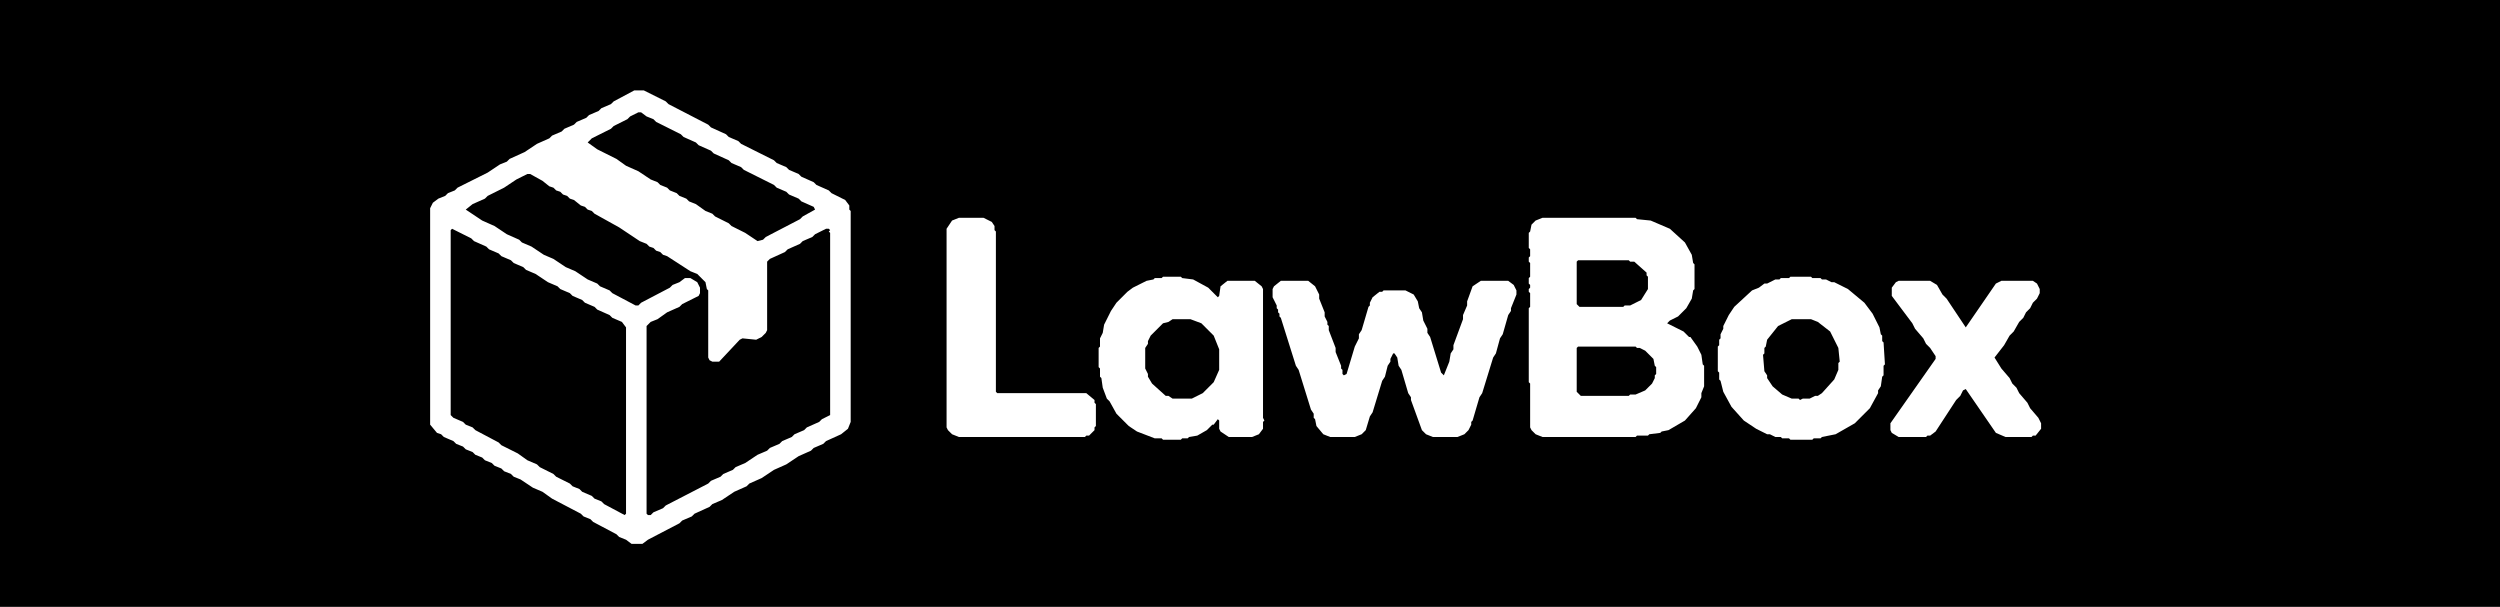
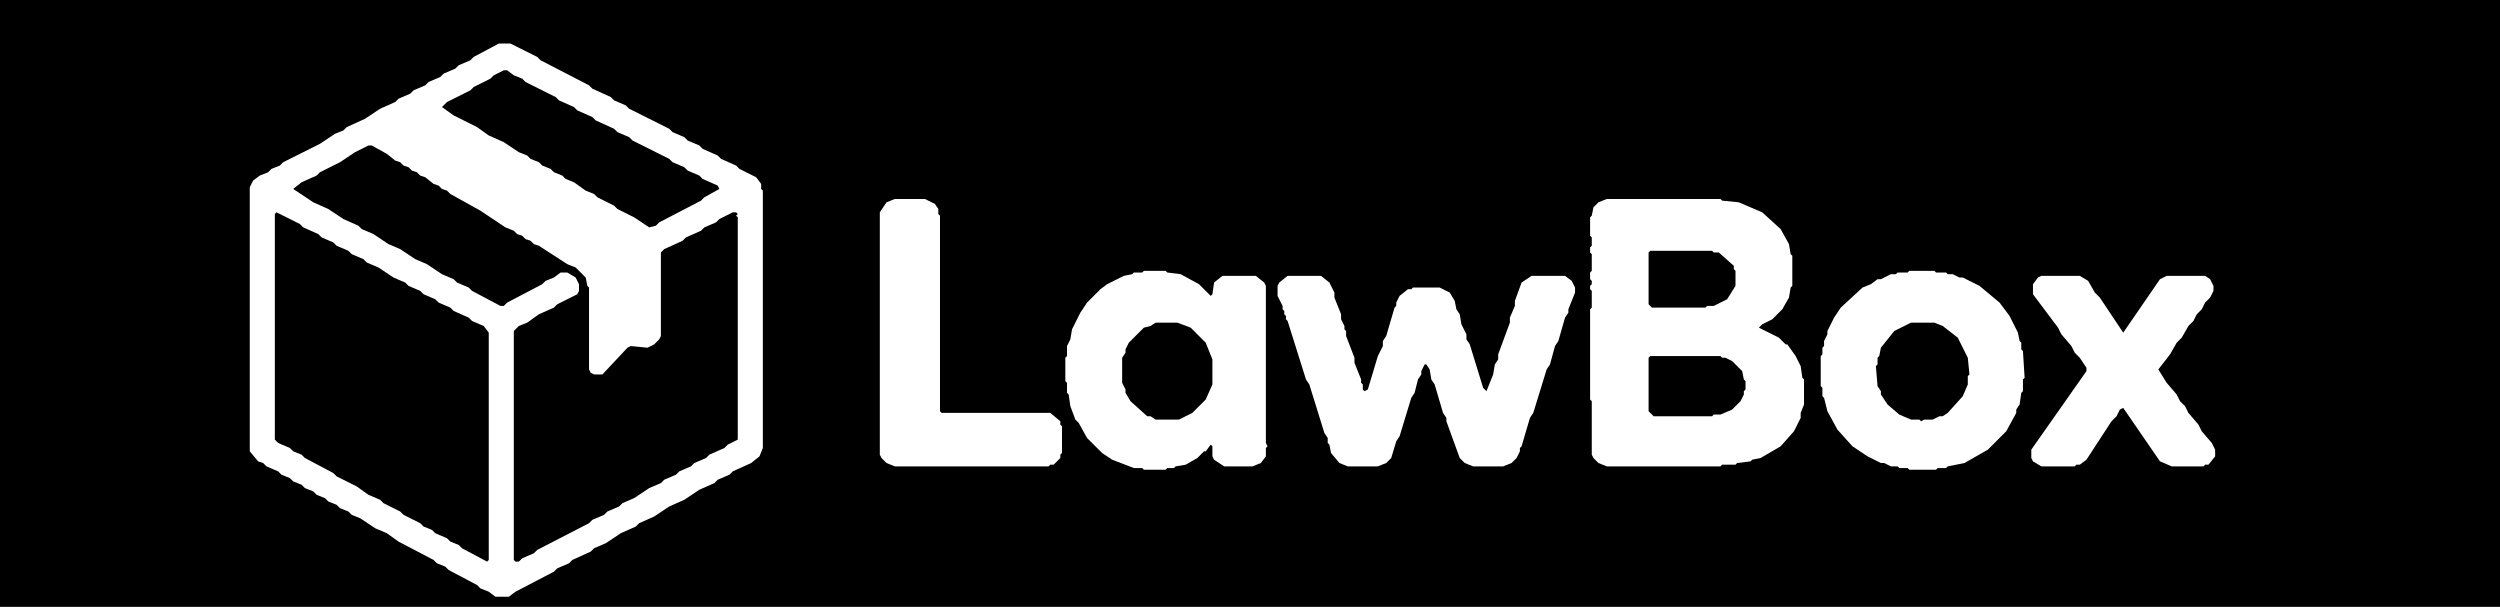
<svg xmlns="http://www.w3.org/2000/svg" viewBox="0 0 1825 443" role="img" aria-label="LawBox">
  <rect width="100%" height="100%" fill="#000" />
-   <path d="M 1384 206 L 1381 210 L 1381 216 L 1396 236 L 1398 240 L 1404 247 L 1406 251 L 1409 254 L 1413 260 L 1413 262 L 1380 309 L 1380 314 L 1381 316 L 1386 319 L 1406 319 L 1407 318 L 1409 318 L 1413 315 L 1428 292 L 1431 289 L 1433 285 L 1435 284 L 1457 316 L 1464 319 L 1483 319 L 1484 318 L 1486 318 L 1490 313 L 1490 309 L 1488 305 L 1482 298 L 1480 294 L 1474 287 L 1472 283 L 1469 280 L 1467 276 L 1461 269 L 1456 261 L 1463 252 L 1467 245 L 1470 242 L 1474 235 L 1477 232 L 1479 228 L 1482 225 L 1484 221 L 1487 218 L 1489 214 L 1489 211 L 1487 207 L 1484 205 L 1461 205 L 1457 207 L 1435 239 L 1421 218 L 1418 215 L 1414 208 L 1409 205 L 1386 205 Z M 930 209 L 929 211 L 929 217 L 932 223 L 932 225 L 933 226 L 933 228 L 934 229 L 934 231 L 935 232 L 946 267 L 948 270 L 957 299 L 959 302 L 959 305 L 960 306 L 961 311 L 966 317 L 971 319 L 989 319 L 994 317 L 997 314 L 1000 304 L 1002 301 L 1009 278 L 1011 275 L 1013 267 L 1015 264 L 1015 262 L 1017 258 L 1018 258 L 1020 261 L 1021 267 L 1023 270 L 1028 287 L 1030 290 L 1030 292 L 1038 314 L 1041 317 L 1046 319 L 1064 319 L 1069 317 L 1072 314 L 1074 310 L 1074 308 L 1075 307 L 1080 290 L 1082 287 L 1090 261 L 1092 258 L 1095 247 L 1097 244 L 1101 230 L 1103 227 L 1103 225 L 1107 215 L 1107 212 L 1105 208 L 1101 205 L 1081 205 L 1075 209 L 1071 220 L 1071 223 L 1068 230 L 1068 233 L 1061 252 L 1061 255 L 1059 258 L 1058 264 L 1054 274 L 1052 272 L 1044 246 L 1042 243 L 1042 240 L 1039 234 L 1038 228 L 1036 225 L 1035 220 L 1032 215 L 1026 212 L 1010 212 L 1009 213 L 1007 213 L 1002 217 L 1000 221 L 1000 223 L 999 224 L 994 241 L 992 244 L 992 247 L 989 253 L 983 273 L 981 274 L 980 273 L 980 270 L 979 269 L 979 267 L 975 257 L 975 254 L 970 241 L 970 238 L 969 237 L 969 235 L 967 231 L 967 228 L 963 218 L 963 215 L 960 209 L 955 205 L 935 205 Z M 1300 203 L 1299 204 L 1296 204 L 1290 207 L 1288 207 L 1284 210 L 1279 212 L 1266 224 L 1262 230 L 1258 238 L 1258 240 L 1256 244 L 1256 247 L 1255 248 L 1255 252 L 1254 253 L 1254 271 L 1255 272 L 1255 277 L 1256 278 L 1258 286 L 1264 297 L 1273 307 L 1282 313 L 1290 317 L 1292 317 L 1296 319 L 1300 319 L 1301 320 L 1306 320 L 1307 321 L 1323 321 L 1324 320 L 1329 320 L 1330 319 L 1340 317 L 1354 309 L 1365 298 L 1371 287 L 1371 285 L 1373 282 L 1374 275 L 1375 274 L 1375 267 L 1376 266 L 1375 250 L 1374 249 L 1374 245 L 1373 244 L 1372 239 L 1367 229 L 1361 221 L 1349 211 L 1339 206 L 1337 206 L 1333 204 L 1330 204 L 1329 203 L 1323 203 L 1322 202 L 1307 202 L 1306 203 Z M 1308 233 L 1322 233 L 1327 235 L 1336 242 L 1342 254 L 1343 264 L 1342 265 L 1342 270 L 1339 277 L 1330 287 L 1327 289 L 1325 289 L 1321 291 L 1316 291 L 1314 292 L 1313 291 L 1308 291 L 1301 288 L 1294 282 L 1290 276 L 1290 274 L 1288 271 L 1287 259 L 1288 258 L 1288 254 L 1289 253 L 1290 248 L 1298 238 Z M 823 213 L 815 221 L 811 227 L 806 237 L 805 243 L 803 247 L 803 253 L 802 254 L 802 268 L 803 269 L 803 275 L 804 276 L 805 283 L 808 291 L 810 293 L 815 302 L 824 311 L 830 315 L 843 320 L 848 320 L 849 321 L 862 321 L 863 320 L 867 320 L 868 319 L 874 318 L 881 314 L 885 310 L 886 310 L 889 306 L 890 307 L 890 313 L 891 315 L 897 319 L 914 319 L 919 317 L 922 313 L 922 308 L 923 307 L 922 305 L 922 211 L 921 209 L 916 205 L 896 205 L 891 209 L 890 216 L 889 217 L 882 210 L 871 204 L 863 203 L 862 202 L 849 202 L 848 203 L 843 203 L 842 204 L 837 205 L 827 210 Z M 856 233 L 869 233 L 877 236 L 886 245 L 890 255 L 890 270 L 886 279 L 878 287 L 870 291 L 856 291 L 853 289 L 851 289 L 841 280 L 838 275 L 838 273 L 836 269 L 836 254 L 838 251 L 838 249 L 840 245 L 849 236 L 853 235 Z M 1121 161 L 1118 164 L 1117 169 L 1116 170 L 1116 181 L 1117 182 L 1117 187 L 1116 188 L 1116 191 L 1117 192 L 1117 202 L 1116 203 L 1116 207 L 1117 208 L 1117 210 L 1116 211 L 1116 213 L 1117 214 L 1117 224 L 1116 225 L 1116 279 L 1117 280 L 1117 312 L 1118 314 L 1121 317 L 1126 319 L 1194 319 L 1195 318 L 1203 318 L 1204 317 L 1212 316 L 1213 315 L 1218 314 L 1230 307 L 1238 298 L 1242 290 L 1242 287 L 1244 282 L 1244 267 L 1243 266 L 1242 259 L 1239 253 L 1234 246 L 1233 246 L 1229 242 L 1217 236 L 1219 234 L 1225 231 L 1231 225 L 1235 218 L 1236 212 L 1237 211 L 1237 193 L 1236 192 L 1235 186 L 1230 177 L 1219 167 L 1205 161 L 1195 160 L 1194 159 L 1126 159 Z M 1151 254 L 1152 253 L 1194 253 L 1195 254 L 1197 254 L 1201 256 L 1207 262 L 1208 267 L 1209 268 L 1209 273 L 1208 274 L 1208 276 L 1206 280 L 1201 285 L 1194 288 L 1190 288 L 1189 289 L 1154 289 L 1151 286 Z M 1151 191 L 1152 190 L 1189 190 L 1190 191 L 1193 191 L 1202 199 L 1202 201 L 1203 202 L 1203 211 L 1198 219 L 1190 223 L 1186 223 L 1185 224 L 1153 224 L 1151 222 Z M 695 161 L 691 167 L 691 312 L 692 314 L 695 317 L 700 319 L 792 319 L 793 318 L 795 318 L 799 314 L 799 312 L 800 311 L 800 295 L 799 294 L 799 292 L 793 287 L 728 287 L 727 286 L 727 169 L 726 168 L 726 165 L 724 162 L 718 159 L 700 159 Z M 463 66 L 448 74 L 446 76 L 439 79 L 437 81 L 430 84 L 428 86 L 421 89 L 419 91 L 412 94 L 410 96 L 403 99 L 401 101 L 392 105 L 383 111 L 372 116 L 370 118 L 365 120 L 356 126 L 334 137 L 332 139 L 327 141 L 325 143 L 320 145 L 316 148 L 314 152 L 314 310 L 319 316 L 322 317 L 324 319 L 331 322 L 333 324 L 338 326 L 340 328 L 345 330 L 347 332 L 352 334 L 354 336 L 359 338 L 361 340 L 366 342 L 368 344 L 373 346 L 375 348 L 380 350 L 389 356 L 396 359 L 403 364 L 424 375 L 426 377 L 431 379 L 433 381 L 450 390 L 452 392 L 457 394 L 461 397 L 469 397 L 473 394 L 496 382 L 498 380 L 505 377 L 507 375 L 518 370 L 520 368 L 527 365 L 536 359 L 545 355 L 547 353 L 556 349 L 565 343 L 574 339 L 583 333 L 592 329 L 594 327 L 601 324 L 603 322 L 614 317 L 619 313 L 621 308 L 621 154 L 620 153 L 620 150 L 617 146 L 607 141 L 605 139 L 596 135 L 594 133 L 585 129 L 583 127 L 576 124 L 574 122 L 567 119 L 565 117 L 541 105 L 539 103 L 532 100 L 530 98 L 519 93 L 517 91 L 488 76 L 486 74 L 470 66 Z M 330 167 L 344 174 L 346 176 L 355 180 L 357 182 L 364 185 L 366 187 L 373 190 L 375 192 L 382 195 L 384 197 L 391 200 L 400 206 L 407 209 L 409 211 L 416 214 L 418 216 L 425 219 L 427 221 L 434 224 L 436 226 L 445 230 L 447 232 L 454 235 L 457 239 L 457 375 L 456 376 L 441 368 L 439 366 L 434 364 L 432 362 L 425 359 L 423 357 L 418 355 L 416 353 L 406 348 L 404 346 L 394 341 L 392 339 L 385 336 L 378 331 L 366 325 L 364 323 L 347 314 L 345 312 L 340 310 L 338 308 L 331 305 L 329 303 L 329 168 Z M 340 153 L 345 149 L 354 145 L 356 143 L 368 137 L 377 131 L 385 127 L 387 127 L 396 132 L 401 136 L 404 137 L 406 139 L 409 140 L 411 142 L 414 143 L 416 145 L 419 146 L 424 150 L 427 151 L 429 153 L 432 154 L 434 156 L 452 166 L 467 176 L 472 178 L 474 180 L 477 181 L 479 183 L 482 184 L 484 186 L 487 187 L 504 198 L 509 200 L 515 206 L 516 211 L 517 212 L 517 261 L 518 263 L 520 264 L 525 264 L 540 248 L 542 247 L 552 248 L 556 246 L 559 243 L 560 241 L 560 191 L 562 189 L 573 184 L 575 182 L 584 178 L 586 176 L 593 173 L 595 171 L 603 167 L 605 167 L 606 168 L 605 169 L 606 170 L 606 303 L 600 306 L 598 308 L 589 312 L 587 314 L 580 317 L 578 319 L 571 322 L 569 324 L 562 327 L 560 329 L 553 332 L 544 338 L 537 341 L 535 343 L 528 346 L 526 348 L 519 351 L 517 353 L 486 369 L 484 371 L 477 374 L 475 376 L 473 376 L 472 375 L 472 238 L 475 235 L 480 233 L 487 228 L 496 224 L 498 222 L 510 216 L 511 214 L 511 210 L 509 206 L 504 203 L 500 203 L 496 206 L 491 208 L 489 210 L 468 221 L 466 223 L 464 223 L 447 214 L 445 212 L 438 209 L 436 207 L 429 204 L 420 198 L 413 195 L 404 189 L 397 186 L 388 180 L 381 177 L 379 175 L 370 171 L 361 165 L 352 161 Z M 429 104 L 432 101 L 446 94 L 448 92 L 458 87 L 460 85 L 466 82 L 468 82 L 472 85 L 477 87 L 479 89 L 497 98 L 499 100 L 508 104 L 510 106 L 519 110 L 521 112 L 532 117 L 534 119 L 541 122 L 543 124 L 565 135 L 567 137 L 574 140 L 576 142 L 583 145 L 585 147 L 594 151 L 595 153 L 586 158 L 584 160 L 559 173 L 557 175 L 553 176 L 544 170 L 534 165 L 532 163 L 522 158 L 520 156 L 515 154 L 508 149 L 503 147 L 501 145 L 496 143 L 494 141 L 489 139 L 487 137 L 482 135 L 480 133 L 475 131 L 466 125 L 457 121 L 450 116 L 436 109 Z" fill="#fff" fill-rule="evenodd" />
+   <path transform="translate(912.5 221.5) scale(1.22) translate(-912.5 -221.5)" d="M 1384 206 L 1381 210 L 1381 216 L 1396 236 L 1398 240 L 1404 247 L 1406 251 L 1409 254 L 1413 260 L 1413 262 L 1380 309 L 1380 314 L 1381 316 L 1386 319 L 1406 319 L 1407 318 L 1409 318 L 1413 315 L 1428 292 L 1431 289 L 1433 285 L 1435 284 L 1457 316 L 1464 319 L 1483 319 L 1484 318 L 1486 318 L 1490 313 L 1490 309 L 1488 305 L 1482 298 L 1480 294 L 1474 287 L 1472 283 L 1469 280 L 1467 276 L 1461 269 L 1456 261 L 1463 252 L 1467 245 L 1470 242 L 1474 235 L 1477 232 L 1479 228 L 1482 225 L 1484 221 L 1487 218 L 1489 214 L 1489 211 L 1487 207 L 1484 205 L 1461 205 L 1457 207 L 1435 239 L 1421 218 L 1418 215 L 1414 208 L 1409 205 L 1386 205 Z M 930 209 L 929 211 L 929 217 L 932 223 L 932 225 L 933 226 L 933 228 L 934 229 L 934 231 L 935 232 L 946 267 L 948 270 L 957 299 L 959 302 L 959 305 L 960 306 L 961 311 L 966 317 L 971 319 L 989 319 L 994 317 L 997 314 L 1000 304 L 1002 301 L 1009 278 L 1011 275 L 1013 267 L 1015 264 L 1015 262 L 1017 258 L 1018 258 L 1020 261 L 1021 267 L 1023 270 L 1028 287 L 1030 290 L 1030 292 L 1038 314 L 1041 317 L 1046 319 L 1064 319 L 1069 317 L 1072 314 L 1074 310 L 1074 308 L 1075 307 L 1080 290 L 1082 287 L 1090 261 L 1092 258 L 1095 247 L 1097 244 L 1101 230 L 1103 227 L 1103 225 L 1107 215 L 1107 212 L 1105 208 L 1101 205 L 1081 205 L 1075 209 L 1071 220 L 1071 223 L 1068 230 L 1068 233 L 1061 252 L 1061 255 L 1059 258 L 1058 264 L 1054 274 L 1052 272 L 1044 246 L 1042 243 L 1042 240 L 1039 234 L 1038 228 L 1036 225 L 1035 220 L 1032 215 L 1026 212 L 1010 212 L 1009 213 L 1007 213 L 1002 217 L 1000 221 L 1000 223 L 999 224 L 994 241 L 992 244 L 992 247 L 989 253 L 983 273 L 981 274 L 980 273 L 980 270 L 979 269 L 979 267 L 975 257 L 975 254 L 970 241 L 970 238 L 969 237 L 969 235 L 967 231 L 967 228 L 963 218 L 963 215 L 960 209 L 955 205 L 935 205 Z M 1300 203 L 1299 204 L 1296 204 L 1290 207 L 1288 207 L 1284 210 L 1279 212 L 1266 224 L 1262 230 L 1258 238 L 1258 240 L 1256 244 L 1256 247 L 1255 248 L 1255 252 L 1254 253 L 1254 271 L 1255 272 L 1255 277 L 1256 278 L 1258 286 L 1264 297 L 1273 307 L 1282 313 L 1290 317 L 1292 317 L 1296 319 L 1300 319 L 1301 320 L 1306 320 L 1307 321 L 1323 321 L 1324 320 L 1329 320 L 1330 319 L 1340 317 L 1354 309 L 1365 298 L 1371 287 L 1371 285 L 1373 282 L 1374 275 L 1375 274 L 1375 267 L 1376 266 L 1375 250 L 1374 249 L 1374 245 L 1373 244 L 1372 239 L 1367 229 L 1361 221 L 1349 211 L 1339 206 L 1337 206 L 1333 204 L 1330 204 L 1329 203 L 1323 203 L 1322 202 L 1307 202 L 1306 203 Z M 1308 233 L 1322 233 L 1327 235 L 1336 242 L 1342 254 L 1343 264 L 1342 265 L 1342 270 L 1339 277 L 1330 287 L 1327 289 L 1325 289 L 1321 291 L 1316 291 L 1314 292 L 1313 291 L 1308 291 L 1301 288 L 1294 282 L 1290 276 L 1290 274 L 1288 271 L 1287 259 L 1288 258 L 1288 254 L 1289 253 L 1290 248 L 1298 238 Z M 823 213 L 815 221 L 811 227 L 806 237 L 805 243 L 803 247 L 803 253 L 802 254 L 802 268 L 803 269 L 803 275 L 804 276 L 805 283 L 808 291 L 810 293 L 815 302 L 824 311 L 830 315 L 843 320 L 848 320 L 849 321 L 862 321 L 863 320 L 867 320 L 868 319 L 874 318 L 881 314 L 885 310 L 886 310 L 889 306 L 890 307 L 890 313 L 891 315 L 897 319 L 914 319 L 919 317 L 922 313 L 922 308 L 923 307 L 922 305 L 922 211 L 921 209 L 916 205 L 896 205 L 891 209 L 890 216 L 889 217 L 882 210 L 871 204 L 863 203 L 862 202 L 849 202 L 848 203 L 843 203 L 842 204 L 837 205 L 827 210 Z M 856 233 L 869 233 L 877 236 L 886 245 L 890 255 L 890 270 L 886 279 L 878 287 L 870 291 L 856 291 L 853 289 L 851 289 L 841 280 L 838 275 L 838 273 L 836 269 L 836 254 L 838 251 L 838 249 L 840 245 L 849 236 L 853 235 Z M 1121 161 L 1118 164 L 1117 169 L 1116 170 L 1116 181 L 1117 182 L 1117 187 L 1116 188 L 1116 191 L 1117 192 L 1117 202 L 1116 203 L 1116 207 L 1117 208 L 1117 210 L 1116 211 L 1116 213 L 1117 214 L 1117 224 L 1116 225 L 1116 279 L 1117 280 L 1117 312 L 1118 314 L 1121 317 L 1126 319 L 1194 319 L 1195 318 L 1203 318 L 1204 317 L 1212 316 L 1213 315 L 1218 314 L 1230 307 L 1238 298 L 1242 290 L 1242 287 L 1244 282 L 1244 267 L 1243 266 L 1242 259 L 1239 253 L 1234 246 L 1233 246 L 1229 242 L 1217 236 L 1219 234 L 1225 231 L 1231 225 L 1235 218 L 1236 212 L 1237 211 L 1237 193 L 1236 192 L 1235 186 L 1230 177 L 1219 167 L 1205 161 L 1195 160 L 1194 159 L 1126 159 Z M 1151 254 L 1152 253 L 1194 253 L 1195 254 L 1197 254 L 1201 256 L 1207 262 L 1208 267 L 1209 268 L 1209 273 L 1208 274 L 1208 276 L 1206 280 L 1201 285 L 1194 288 L 1190 288 L 1189 289 L 1154 289 L 1151 286 Z M 1151 191 L 1152 190 L 1189 190 L 1190 191 L 1193 191 L 1202 199 L 1202 201 L 1203 202 L 1203 211 L 1198 219 L 1190 223 L 1186 223 L 1185 224 L 1153 224 L 1151 222 Z M 695 161 L 691 167 L 691 312 L 692 314 L 695 317 L 700 319 L 792 319 L 793 318 L 795 318 L 799 314 L 799 312 L 800 311 L 800 295 L 799 294 L 799 292 L 793 287 L 728 287 L 727 286 L 727 169 L 726 168 L 726 165 L 724 162 L 718 159 L 700 159 Z M 463 66 L 448 74 L 446 76 L 439 79 L 437 81 L 430 84 L 428 86 L 421 89 L 419 91 L 412 94 L 410 96 L 403 99 L 401 101 L 392 105 L 383 111 L 372 116 L 370 118 L 365 120 L 356 126 L 334 137 L 332 139 L 327 141 L 325 143 L 320 145 L 316 148 L 314 152 L 314 310 L 319 316 L 322 317 L 324 319 L 331 322 L 333 324 L 338 326 L 340 328 L 345 330 L 347 332 L 352 334 L 354 336 L 359 338 L 361 340 L 366 342 L 368 344 L 373 346 L 375 348 L 380 350 L 389 356 L 396 359 L 403 364 L 424 375 L 426 377 L 431 379 L 433 381 L 450 390 L 452 392 L 457 394 L 461 397 L 469 397 L 473 394 L 496 382 L 498 380 L 505 377 L 507 375 L 518 370 L 520 368 L 527 365 L 536 359 L 545 355 L 547 353 L 556 349 L 565 343 L 574 339 L 583 333 L 592 329 L 594 327 L 601 324 L 603 322 L 614 317 L 619 313 L 621 308 L 621 154 L 620 153 L 620 150 L 617 146 L 607 141 L 605 139 L 596 135 L 594 133 L 585 129 L 583 127 L 576 124 L 574 122 L 567 119 L 565 117 L 541 105 L 539 103 L 532 100 L 530 98 L 519 93 L 517 91 L 488 76 L 486 74 L 470 66 Z M 330 167 L 344 174 L 346 176 L 355 180 L 357 182 L 364 185 L 366 187 L 373 190 L 375 192 L 382 195 L 384 197 L 391 200 L 400 206 L 407 209 L 409 211 L 416 214 L 418 216 L 425 219 L 427 221 L 434 224 L 436 226 L 445 230 L 447 232 L 454 235 L 457 239 L 457 375 L 456 376 L 441 368 L 439 366 L 434 364 L 432 362 L 425 359 L 423 357 L 418 355 L 416 353 L 406 348 L 404 346 L 394 341 L 392 339 L 385 336 L 378 331 L 366 325 L 364 323 L 347 314 L 345 312 L 340 310 L 338 308 L 331 305 L 329 303 L 329 168 Z M 340 153 L 345 149 L 354 145 L 356 143 L 368 137 L 377 131 L 385 127 L 387 127 L 396 132 L 401 136 L 404 137 L 406 139 L 409 140 L 411 142 L 414 143 L 416 145 L 419 146 L 424 150 L 427 151 L 429 153 L 432 154 L 434 156 L 452 166 L 467 176 L 472 178 L 474 180 L 477 181 L 479 183 L 482 184 L 484 186 L 487 187 L 504 198 L 509 200 L 515 206 L 516 211 L 517 212 L 517 261 L 518 263 L 520 264 L 525 264 L 540 248 L 542 247 L 552 248 L 556 246 L 559 243 L 560 241 L 560 191 L 562 189 L 573 184 L 575 182 L 584 178 L 586 176 L 593 173 L 595 171 L 603 167 L 605 167 L 606 168 L 605 169 L 606 170 L 606 303 L 600 306 L 598 308 L 589 312 L 587 314 L 580 317 L 578 319 L 571 322 L 569 324 L 562 327 L 560 329 L 553 332 L 544 338 L 537 341 L 535 343 L 528 346 L 526 348 L 519 351 L 517 353 L 486 369 L 484 371 L 477 374 L 475 376 L 473 376 L 472 375 L 472 238 L 475 235 L 480 233 L 487 228 L 496 224 L 498 222 L 510 216 L 511 214 L 511 210 L 509 206 L 504 203 L 500 203 L 496 206 L 491 208 L 489 210 L 468 221 L 466 223 L 464 223 L 447 214 L 445 212 L 438 209 L 436 207 L 429 204 L 420 198 L 413 195 L 404 189 L 397 186 L 388 180 L 381 177 L 379 175 L 370 171 L 361 165 L 352 161 Z M 429 104 L 432 101 L 446 94 L 448 92 L 458 87 L 460 85 L 466 82 L 468 82 L 472 85 L 477 87 L 479 89 L 497 98 L 499 100 L 508 104 L 510 106 L 519 110 L 521 112 L 532 117 L 534 119 L 541 122 L 543 124 L 565 135 L 567 137 L 574 140 L 576 142 L 583 145 L 585 147 L 594 151 L 595 153 L 586 158 L 584 160 L 559 173 L 557 175 L 553 176 L 544 170 L 534 165 L 532 163 L 522 158 L 520 156 L 515 154 L 508 149 L 503 147 L 501 145 L 496 143 L 494 141 L 489 139 L 487 137 L 482 135 L 480 133 L 475 131 L 466 125 L 457 121 L 450 116 L 436 109 Z" fill="#fff" fill-rule="evenodd" />
</svg>
